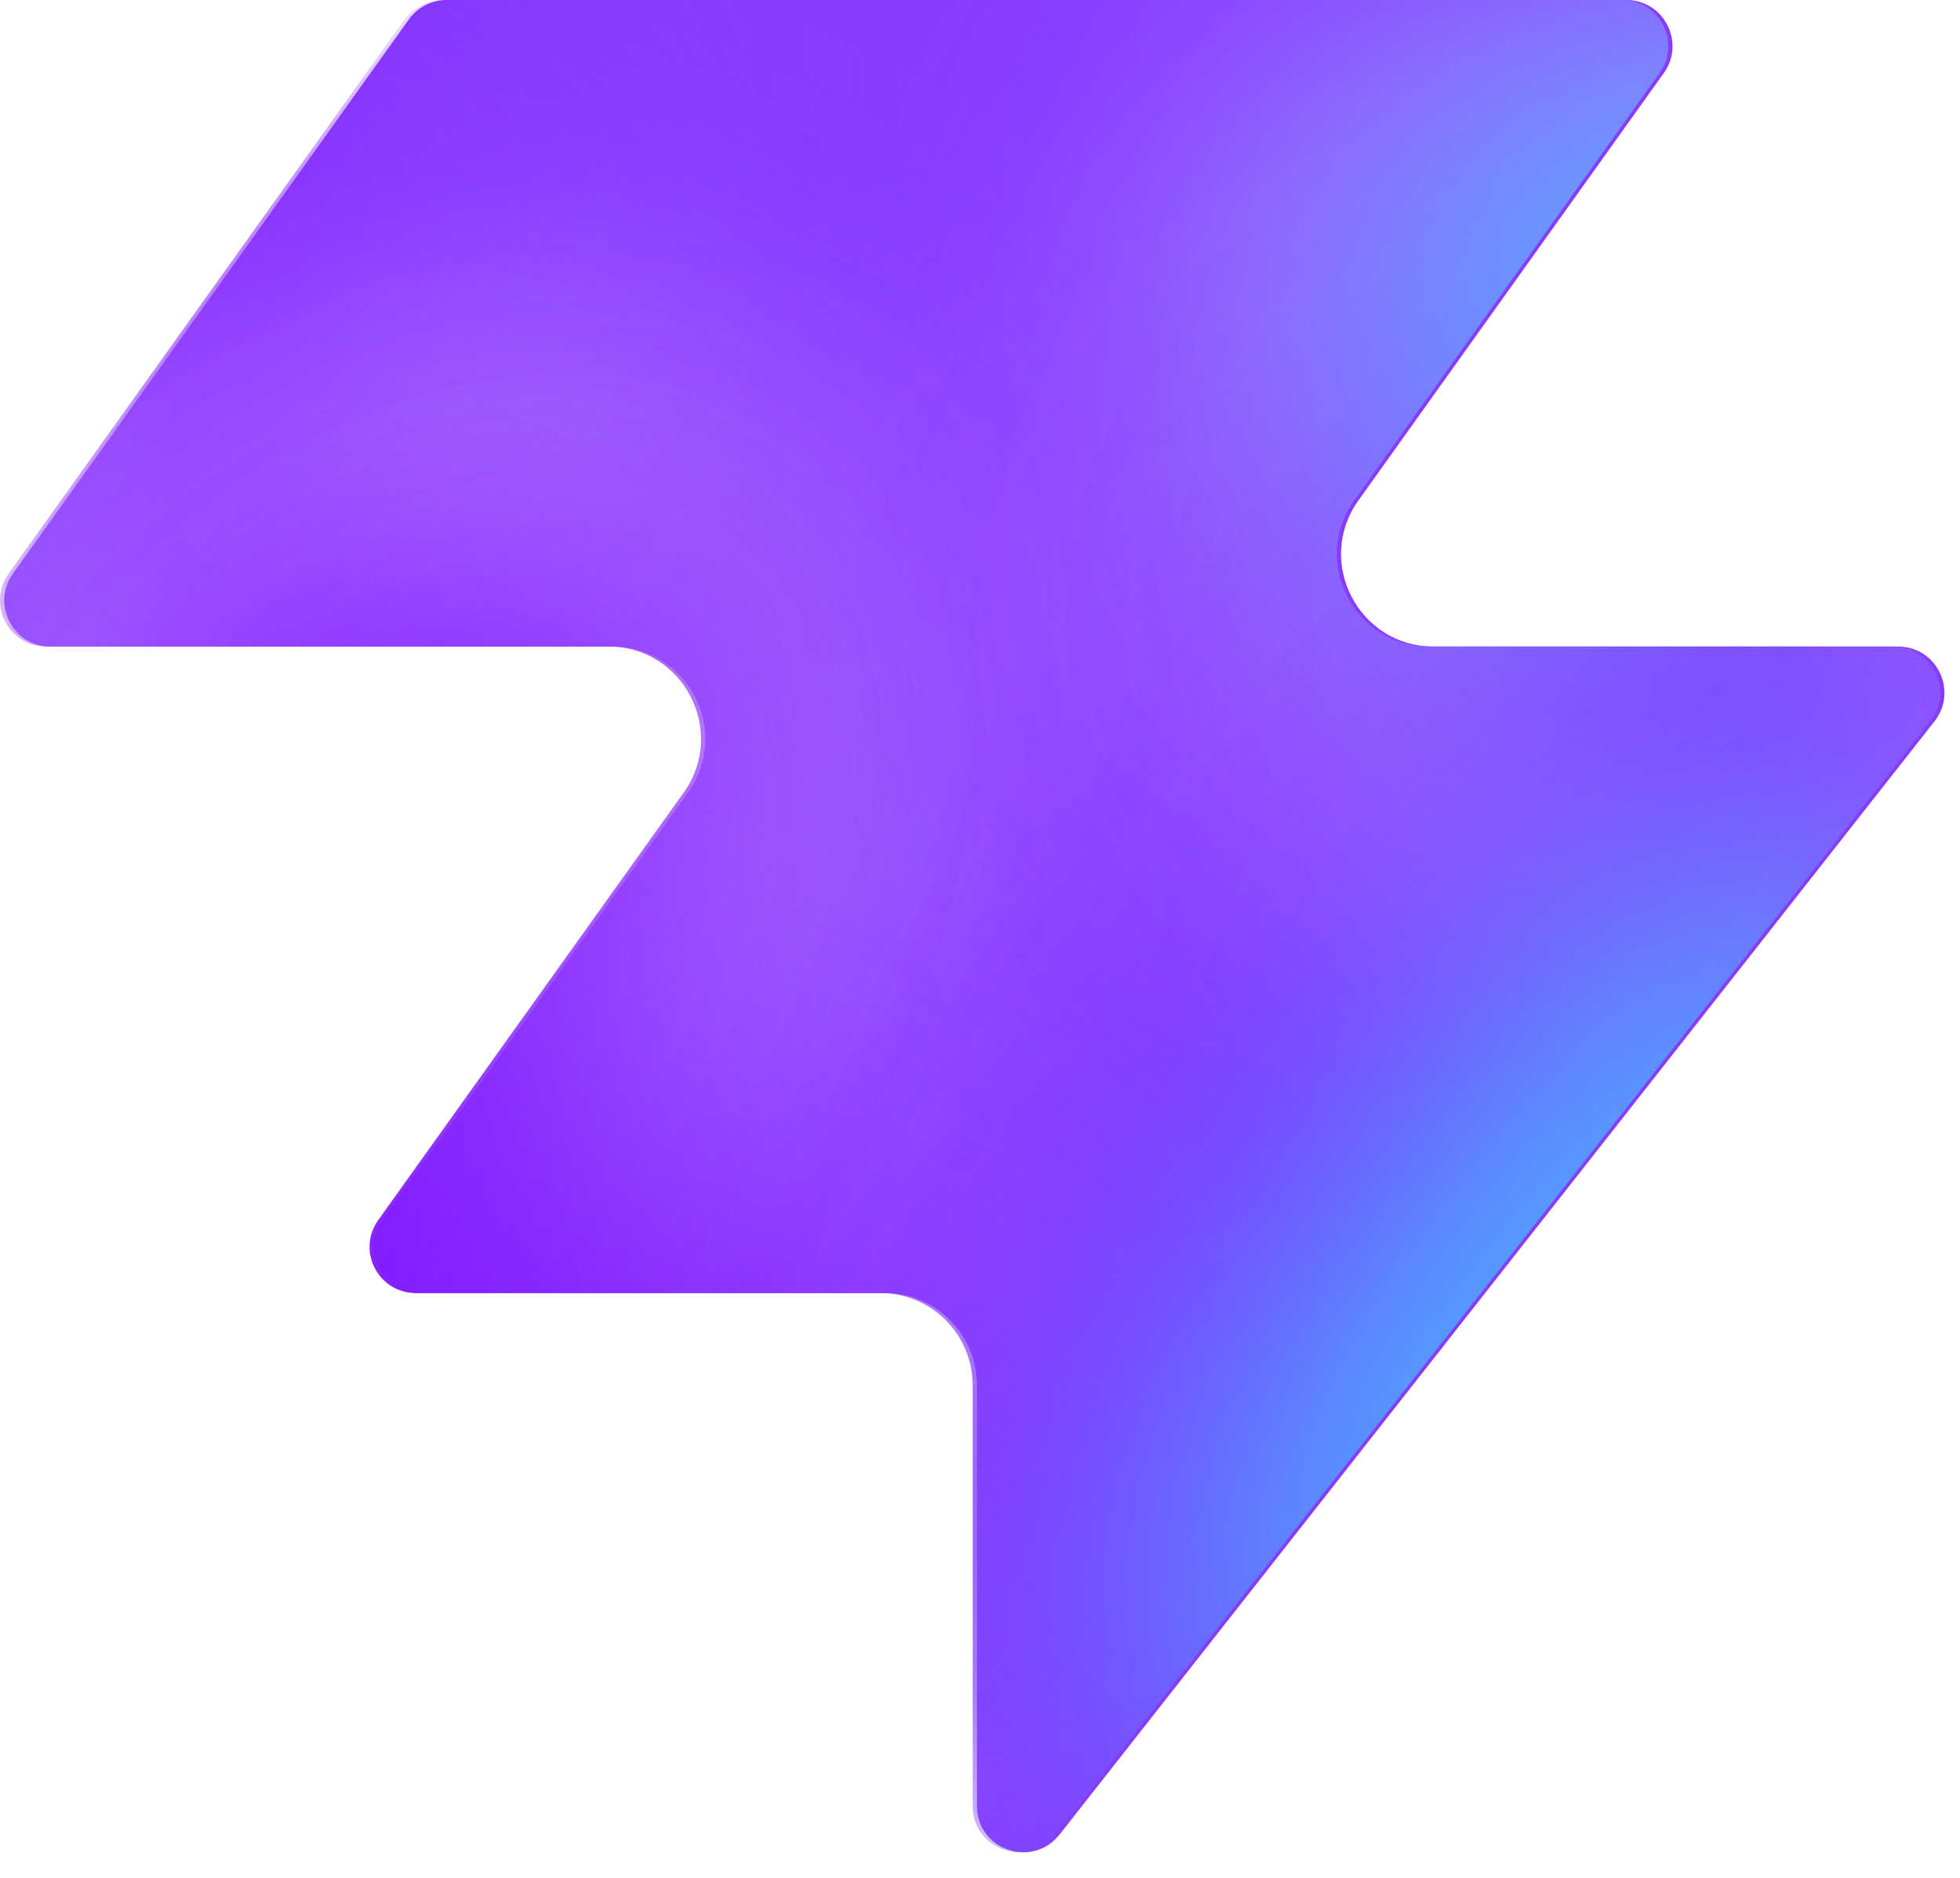
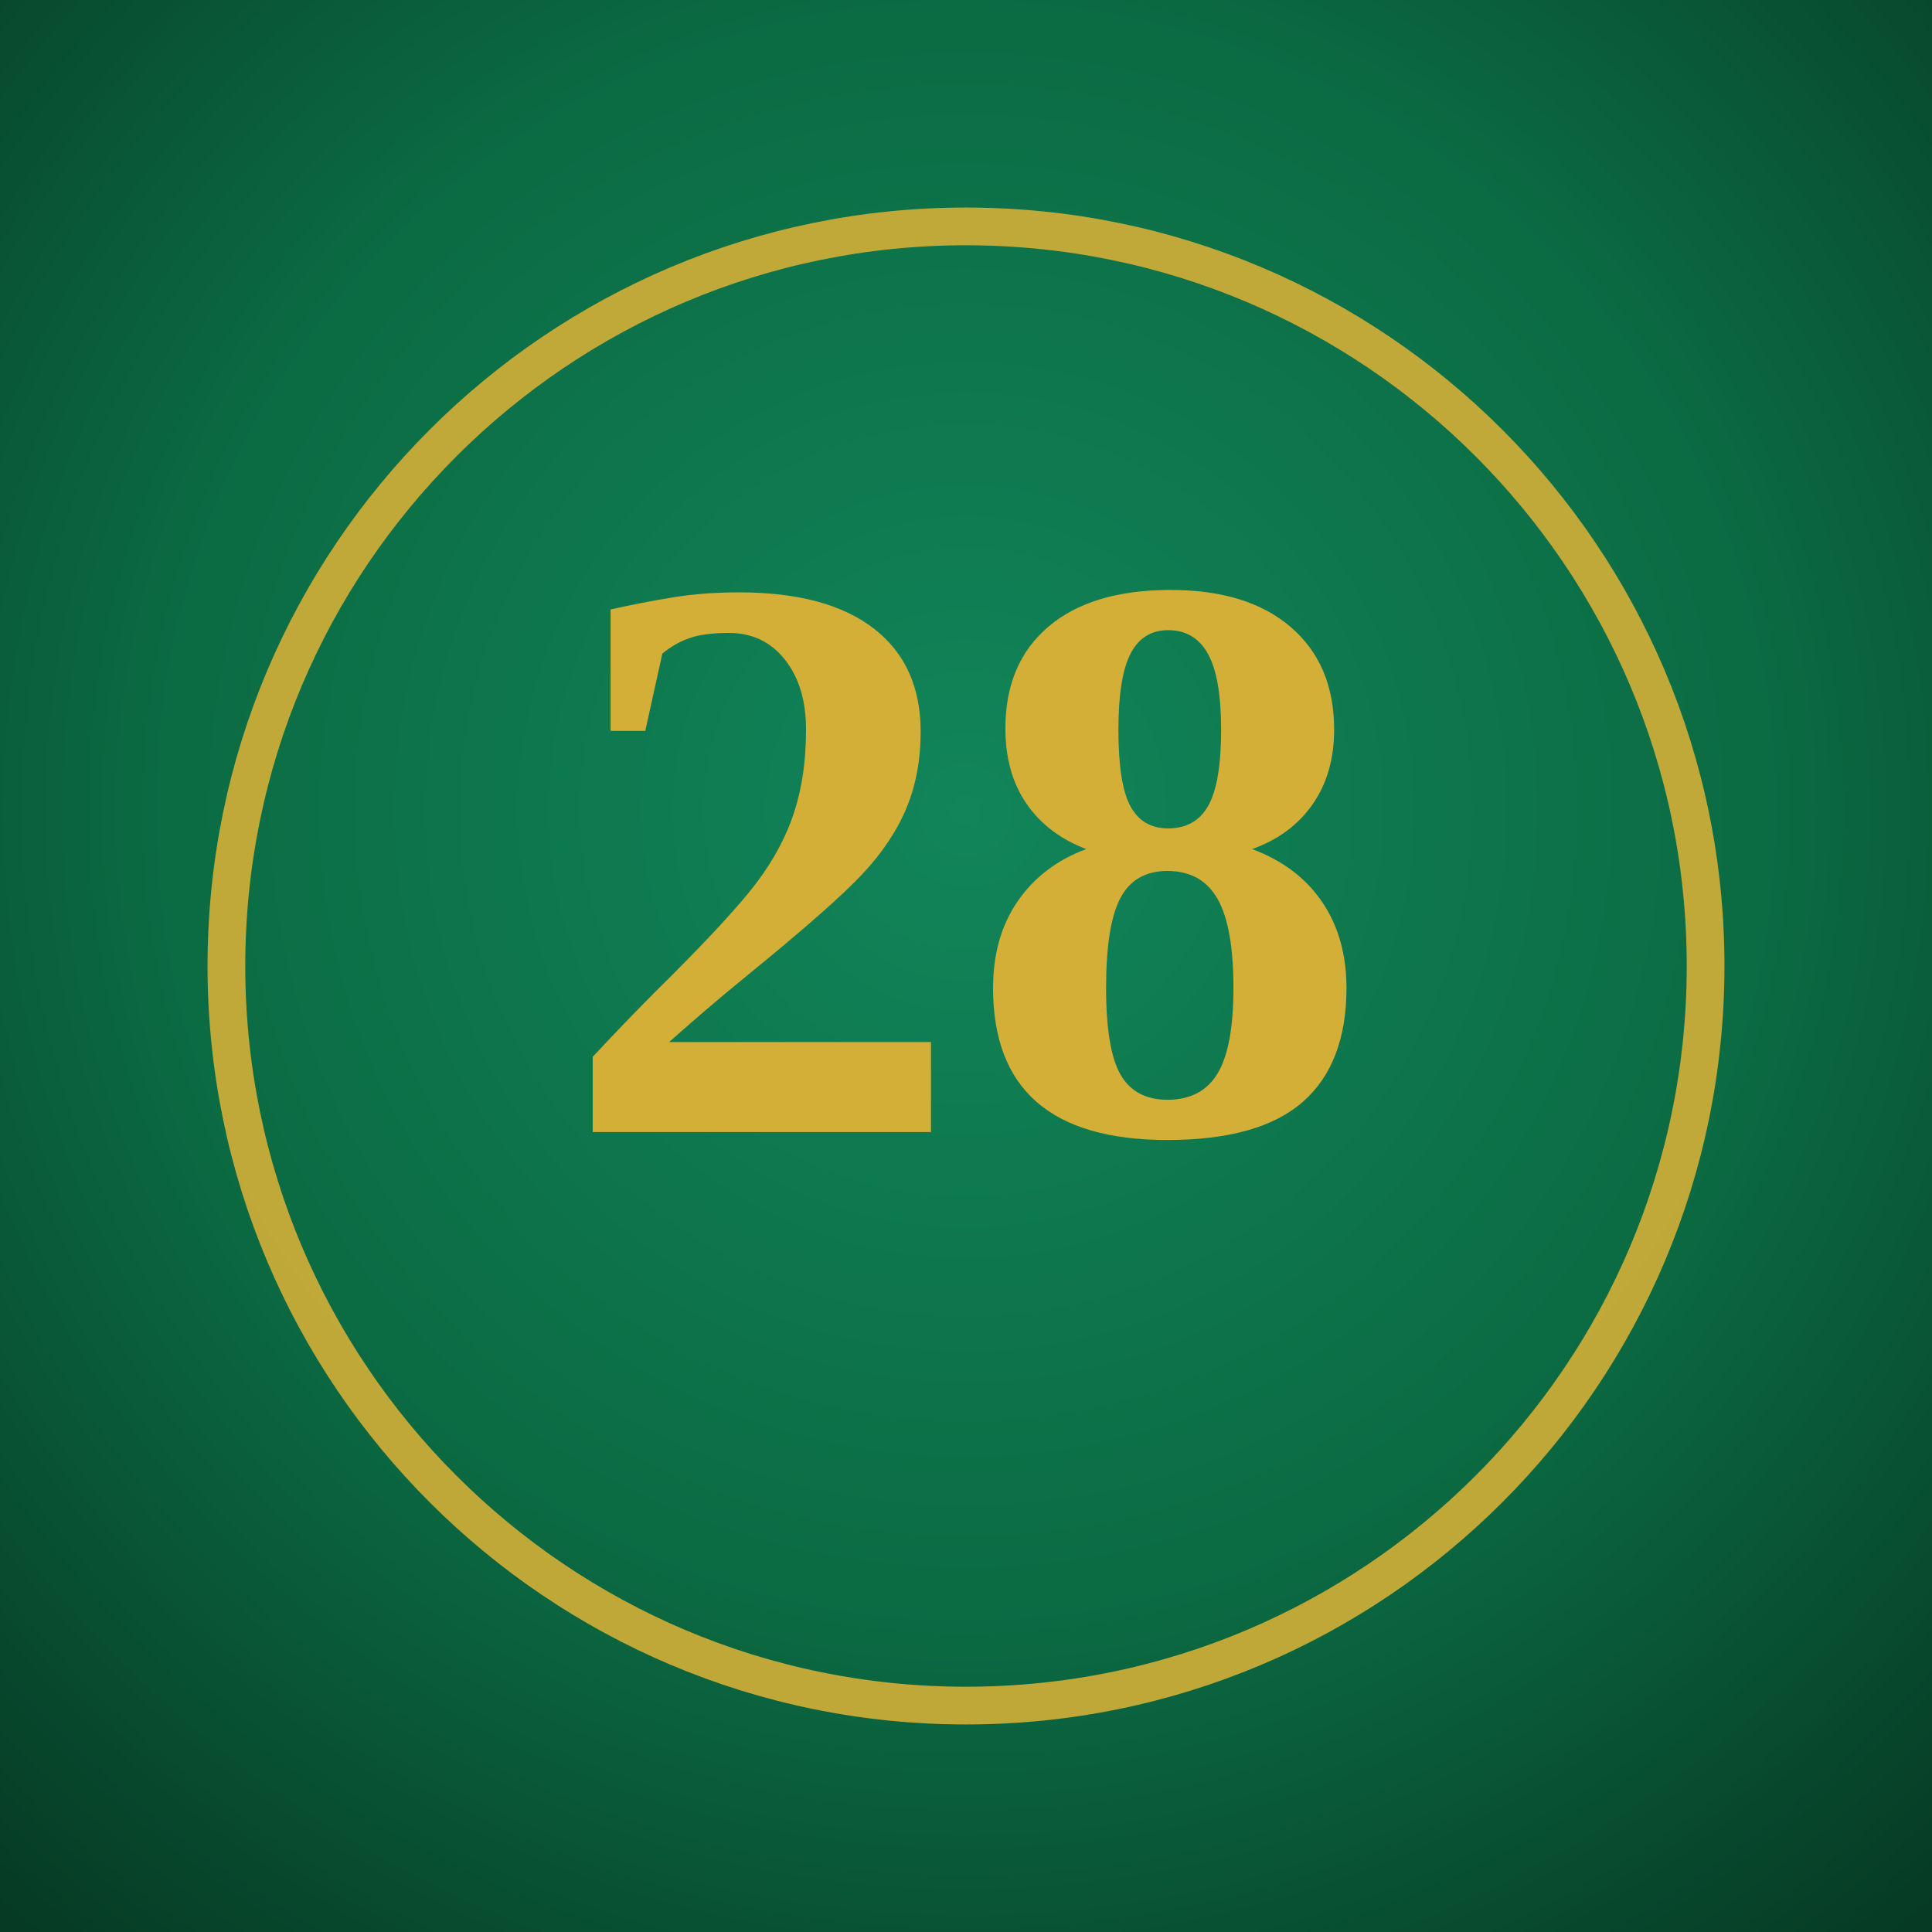
- <svg xmlns="http://www.w3.org/2000/svg" width="48" height="46" fill="none" viewBox="0 0 48 46">
-   <path fill="#863bff" d="M25.946 44.938c-.664.845-2.021.375-2.021-.698V33.937a2.26 2.26 0 0 0-2.262-2.262H10.287c-.92 0-1.456-1.04-.92-1.788l7.48-10.471c1.07-1.497 0-3.578-1.842-3.578H1.237c-.92 0-1.456-1.04-.92-1.788L10.013.474c.214-.297.556-.474.92-.474h28.894c.92 0 1.456 1.04.92 1.788l-7.48 10.471c-1.07 1.498 0 3.579 1.842 3.579h11.377c.943 0 1.473 1.088.89 1.83L25.947 44.94z" style="fill:#863bff;fill:color(display-p3 .525 .23 1);fill-opacity:1" />
-   <mask id="a" width="48" height="46" x="0" y="0" maskUnits="userSpaceOnUse" style="mask-type:alpha">
-     <path fill="#000" d="M25.842 44.938c-.664.844-2.021.375-2.021-.698V33.937a2.26 2.26 0 0 0-2.262-2.262H10.183c-.92 0-1.456-1.04-.92-1.788l7.48-10.471c1.07-1.498 0-3.579-1.842-3.579H1.133c-.92 0-1.456-1.04-.92-1.787L9.91.473c.214-.297.556-.474.92-.474h28.894c.92 0 1.456 1.04.92 1.788l-7.48 10.471c-1.07 1.498 0 3.578 1.842 3.578h11.377c.943 0 1.473 1.088.89 1.832L25.843 44.94z" style="fill:#000;fill-opacity:1" />
-   </mask>
-   <g mask="url(#a)">
-     <g filter="url(#b)">
-       <ellipse cx="5.508" cy="14.704" fill="#ede6ff" rx="5.508" ry="14.704" style="fill:#ede6ff;fill:color(display-p3 .927 .903 1);fill-opacity:1" transform="matrix(.00324 1 1 -.00324 -4.47 31.516)" />
-     </g>
-     <g filter="url(#c)">
-       <ellipse cx="10.399" cy="29.851" fill="#ede6ff" rx="10.399" ry="29.851" style="fill:#ede6ff;fill:color(display-p3 .927 .903 1);fill-opacity:1" transform="matrix(.00324 1 1 -.00324 -39.328 7.883)" />
-     </g>
-     <g filter="url(#d)">
-       <ellipse cx="5.508" cy="30.487" fill="#7e14ff" rx="5.508" ry="30.487" style="fill:#7e14ff;fill:color(display-p3 .492 .077 1);fill-opacity:1" transform="rotate(89.814 -25.913 -14.639)scale(1 -1)" />
-     </g>
-     <g filter="url(#e)">
-       <ellipse cx="5.508" cy="30.599" fill="#7e14ff" rx="5.508" ry="30.599" style="fill:#7e14ff;fill:color(display-p3 .492 .077 1);fill-opacity:1" transform="rotate(89.814 -32.644 -3.334)scale(1 -1)" />
-     </g>
-     <g filter="url(#f)">
-       <ellipse cx="5.508" cy="30.599" fill="#7e14ff" rx="5.508" ry="30.599" style="fill:#7e14ff;fill:color(display-p3 .492 .077 1);fill-opacity:1" transform="matrix(.00324 1 1 -.00324 -34.34 30.47)" />
-     </g>
-     <g filter="url(#g)">
-       <ellipse cx="14.072" cy="22.078" fill="#ede6ff" rx="14.072" ry="22.078" style="fill:#ede6ff;fill:color(display-p3 .927 .903 1);fill-opacity:1" transform="rotate(93.35 24.506 48.493)scale(-1 1)" />
-     </g>
-     <g filter="url(#h)">
-       <ellipse cx="3.47" cy="21.501" fill="#7e14ff" rx="3.47" ry="21.501" style="fill:#7e14ff;fill:color(display-p3 .492 .077 1);fill-opacity:1" transform="rotate(89.009 28.708 47.59)scale(-1 1)" />
-     </g>
-     <g filter="url(#i)">
-       <ellipse cx="3.47" cy="21.501" fill="#7e14ff" rx="3.47" ry="21.501" style="fill:#7e14ff;fill:color(display-p3 .492 .077 1);fill-opacity:1" transform="rotate(89.009 28.708 47.59)scale(-1 1)" />
-     </g>
-     <g filter="url(#j)">
-       <ellipse cx=".387" cy="8.972" fill="#7e14ff" rx="4.407" ry="29.108" style="fill:#7e14ff;fill:color(display-p3 .492 .077 1);fill-opacity:1" transform="rotate(39.51 .387 8.972)" />
-     </g>
-     <g filter="url(#k)">
-       <ellipse cx="47.523" cy="-6.092" fill="#7e14ff" rx="4.407" ry="29.108" style="fill:#7e14ff;fill:color(display-p3 .492 .077 1);fill-opacity:1" transform="rotate(37.892 47.523 -6.092)" />
-     </g>
-     <g filter="url(#l)">
-       <ellipse cx="41.412" cy="6.333" fill="#47bfff" rx="5.971" ry="9.665" style="fill:#47bfff;fill:color(display-p3 .28 .748 1);fill-opacity:1" transform="rotate(37.892 41.412 6.333)" />
-     </g>
-     <g filter="url(#m)">
-       <ellipse cx="-1.879" cy="38.332" fill="#7e14ff" rx="4.407" ry="29.108" style="fill:#7e14ff;fill:color(display-p3 .492 .077 1);fill-opacity:1" transform="rotate(37.892 -1.88 38.332)" />
-     </g>
-     <g filter="url(#n)">
-       <ellipse cx="-1.879" cy="38.332" fill="#7e14ff" rx="4.407" ry="29.108" style="fill:#7e14ff;fill:color(display-p3 .492 .077 1);fill-opacity:1" transform="rotate(37.892 -1.88 38.332)" />
-     </g>
-     <g filter="url(#o)">
-       <ellipse cx="35.651" cy="29.907" fill="#7e14ff" rx="4.407" ry="29.108" style="fill:#7e14ff;fill:color(display-p3 .492 .077 1);fill-opacity:1" transform="rotate(37.892 35.651 29.907)" />
-     </g>
-     <g filter="url(#p)">
-       <ellipse cx="38.418" cy="32.4" fill="#47bfff" rx="5.971" ry="15.297" style="fill:#47bfff;fill:color(display-p3 .28 .748 1);fill-opacity:1" transform="rotate(37.892 38.418 32.4)" />
-     </g>
-   </g>
+ <svg xmlns="http://www.w3.org/2000/svg" viewBox="0 0 512 512">
  <defs>
-     <filter id="b" width="60.045" height="41.654" x="-19.77" y="16.149" color-interpolation-filters="sRGB" filterUnits="userSpaceOnUse">
-       <feFlood flood-opacity="0" result="BackgroundImageFix" />
-       <feBlend in="SourceGraphic" in2="BackgroundImageFix" result="shape" />
-       <feGaussianBlur result="effect1_foregroundBlur_2002_17158" stdDeviation="7.659" />
-     </filter>
-     <filter id="c" width="90.34" height="51.437" x="-54.613" y="-7.533" color-interpolation-filters="sRGB" filterUnits="userSpaceOnUse">
-       <feFlood flood-opacity="0" result="BackgroundImageFix" />
-       <feBlend in="SourceGraphic" in2="BackgroundImageFix" result="shape" />
-       <feGaussianBlur result="effect1_foregroundBlur_2002_17158" stdDeviation="7.659" />
-     </filter>
-     <filter id="d" width="79.355" height="29.4" x="-49.64" y="2.03" color-interpolation-filters="sRGB" filterUnits="userSpaceOnUse">
-       <feFlood flood-opacity="0" result="BackgroundImageFix" />
-       <feBlend in="SourceGraphic" in2="BackgroundImageFix" result="shape" />
-       <feGaussianBlur result="effect1_foregroundBlur_2002_17158" stdDeviation="4.596" />
-     </filter>
-     <filter id="e" width="79.579" height="29.4" x="-45.045" y="20.029" color-interpolation-filters="sRGB" filterUnits="userSpaceOnUse">
-       <feFlood flood-opacity="0" result="BackgroundImageFix" />
-       <feBlend in="SourceGraphic" in2="BackgroundImageFix" result="shape" />
-       <feGaussianBlur result="effect1_foregroundBlur_2002_17158" stdDeviation="4.596" />
-     </filter>
-     <filter id="f" width="79.579" height="29.4" x="-43.513" y="21.178" color-interpolation-filters="sRGB" filterUnits="userSpaceOnUse">
-       <feFlood flood-opacity="0" result="BackgroundImageFix" />
-       <feBlend in="SourceGraphic" in2="BackgroundImageFix" result="shape" />
-       <feGaussianBlur result="effect1_foregroundBlur_2002_17158" stdDeviation="4.596" />
-     </filter>
-     <filter id="g" width="74.749" height="58.852" x="15.756" y="-17.901" color-interpolation-filters="sRGB" filterUnits="userSpaceOnUse">
-       <feFlood flood-opacity="0" result="BackgroundImageFix" />
-       <feBlend in="SourceGraphic" in2="BackgroundImageFix" result="shape" />
-       <feGaussianBlur result="effect1_foregroundBlur_2002_17158" stdDeviation="7.659" />
-     </filter>
-     <filter id="h" width="61.377" height="25.362" x="23.548" y="2.284" color-interpolation-filters="sRGB" filterUnits="userSpaceOnUse">
-       <feFlood flood-opacity="0" result="BackgroundImageFix" />
-       <feBlend in="SourceGraphic" in2="BackgroundImageFix" result="shape" />
-       <feGaussianBlur result="effect1_foregroundBlur_2002_17158" stdDeviation="4.596" />
-     </filter>
-     <filter id="i" width="61.377" height="25.362" x="23.548" y="2.284" color-interpolation-filters="sRGB" filterUnits="userSpaceOnUse">
-       <feFlood flood-opacity="0" result="BackgroundImageFix" />
-       <feBlend in="SourceGraphic" in2="BackgroundImageFix" result="shape" />
-       <feGaussianBlur result="effect1_foregroundBlur_2002_17158" stdDeviation="4.596" />
-     </filter>
-     <filter id="j" width="56.045" height="63.649" x="-27.636" y="-22.853" color-interpolation-filters="sRGB" filterUnits="userSpaceOnUse">
-       <feFlood flood-opacity="0" result="BackgroundImageFix" />
-       <feBlend in="SourceGraphic" in2="BackgroundImageFix" result="shape" />
-       <feGaussianBlur result="effect1_foregroundBlur_2002_17158" stdDeviation="4.596" />
-     </filter>
-     <filter id="k" width="54.814" height="64.646" x="20.116" y="-38.415" color-interpolation-filters="sRGB" filterUnits="userSpaceOnUse">
-       <feFlood flood-opacity="0" result="BackgroundImageFix" />
-       <feBlend in="SourceGraphic" in2="BackgroundImageFix" result="shape" />
-       <feGaussianBlur result="effect1_foregroundBlur_2002_17158" stdDeviation="4.596" />
-     </filter>
-     <filter id="l" width="33.541" height="35.313" x="24.641" y="-11.323" color-interpolation-filters="sRGB" filterUnits="userSpaceOnUse">
-       <feFlood flood-opacity="0" result="BackgroundImageFix" />
-       <feBlend in="SourceGraphic" in2="BackgroundImageFix" result="shape" />
-       <feGaussianBlur result="effect1_foregroundBlur_2002_17158" stdDeviation="4.596" />
-     </filter>
-     <filter id="m" width="54.814" height="64.646" x="-29.286" y="6.009" color-interpolation-filters="sRGB" filterUnits="userSpaceOnUse">
-       <feFlood flood-opacity="0" result="BackgroundImageFix" />
-       <feBlend in="SourceGraphic" in2="BackgroundImageFix" result="shape" />
-       <feGaussianBlur result="effect1_foregroundBlur_2002_17158" stdDeviation="4.596" />
-     </filter>
-     <filter id="n" width="54.814" height="64.646" x="-29.286" y="6.009" color-interpolation-filters="sRGB" filterUnits="userSpaceOnUse">
-       <feFlood flood-opacity="0" result="BackgroundImageFix" />
-       <feBlend in="SourceGraphic" in2="BackgroundImageFix" result="shape" />
-       <feGaussianBlur result="effect1_foregroundBlur_2002_17158" stdDeviation="4.596" />
-     </filter>
-     <filter id="o" width="54.814" height="64.646" x="8.244" y="-2.416" color-interpolation-filters="sRGB" filterUnits="userSpaceOnUse">
-       <feFlood flood-opacity="0" result="BackgroundImageFix" />
-       <feBlend in="SourceGraphic" in2="BackgroundImageFix" result="shape" />
-       <feGaussianBlur result="effect1_foregroundBlur_2002_17158" stdDeviation="4.596" />
-     </filter>
-     <filter id="p" width="39.409" height="43.623" x="18.713" y="10.588" color-interpolation-filters="sRGB" filterUnits="userSpaceOnUse">
-       <feFlood flood-opacity="0" result="BackgroundImageFix" />
-       <feBlend in="SourceGraphic" in2="BackgroundImageFix" result="shape" />
-       <feGaussianBlur result="effect1_foregroundBlur_2002_17158" stdDeviation="4.596" />
-     </filter>
+     <radialGradient id="felt" cx="50%" cy="42%" r="75%">
+       <stop offset="0%" stop-color="#12855a" />
+       <stop offset="55%" stop-color="#0b6b43" />
+       <stop offset="100%" stop-color="#063a24" />
+     </radialGradient>
  </defs>
+   <rect width="512" height="512" fill="url(#felt)" />
+   <circle cx="256" cy="256" r="196" fill="none" stroke="#d4af37" stroke-width="10" opacity="0.9" />
+   <text x="256" y="300" text-anchor="middle" font-family="Georgia, 'Times New Roman', serif" font-weight="700" font-size="216" fill="#d4af37">28</text>
</svg>
